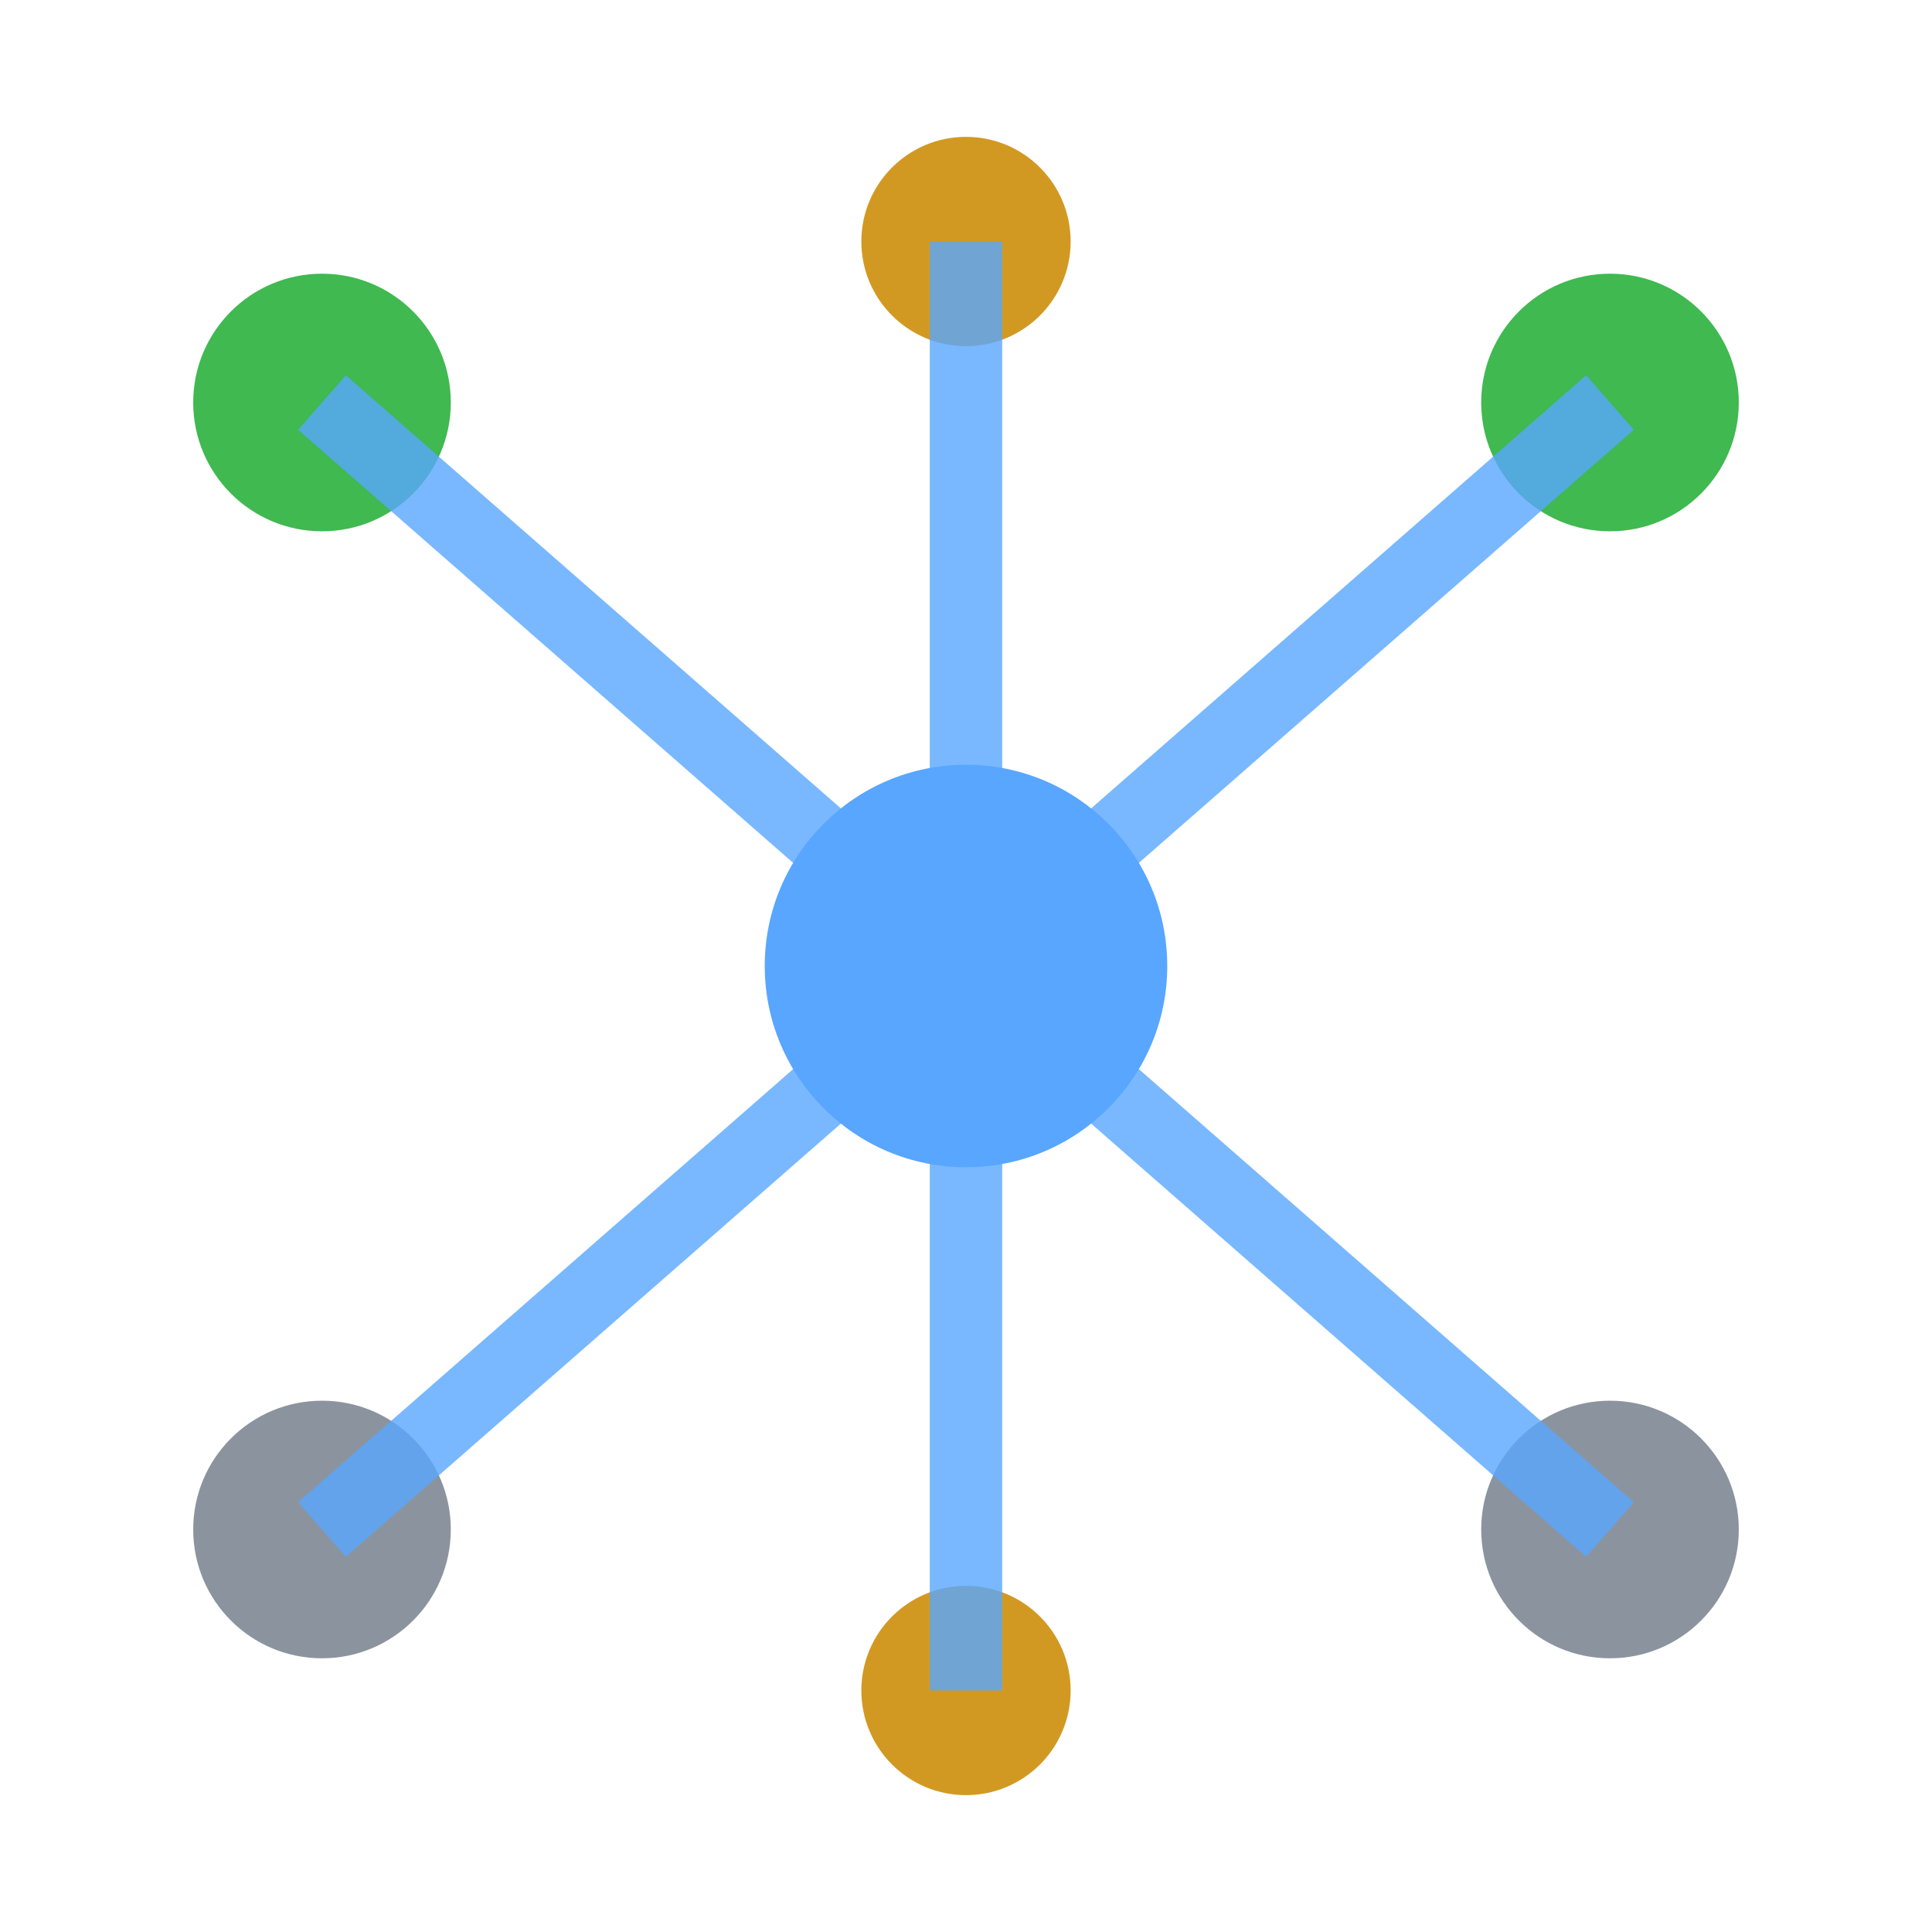
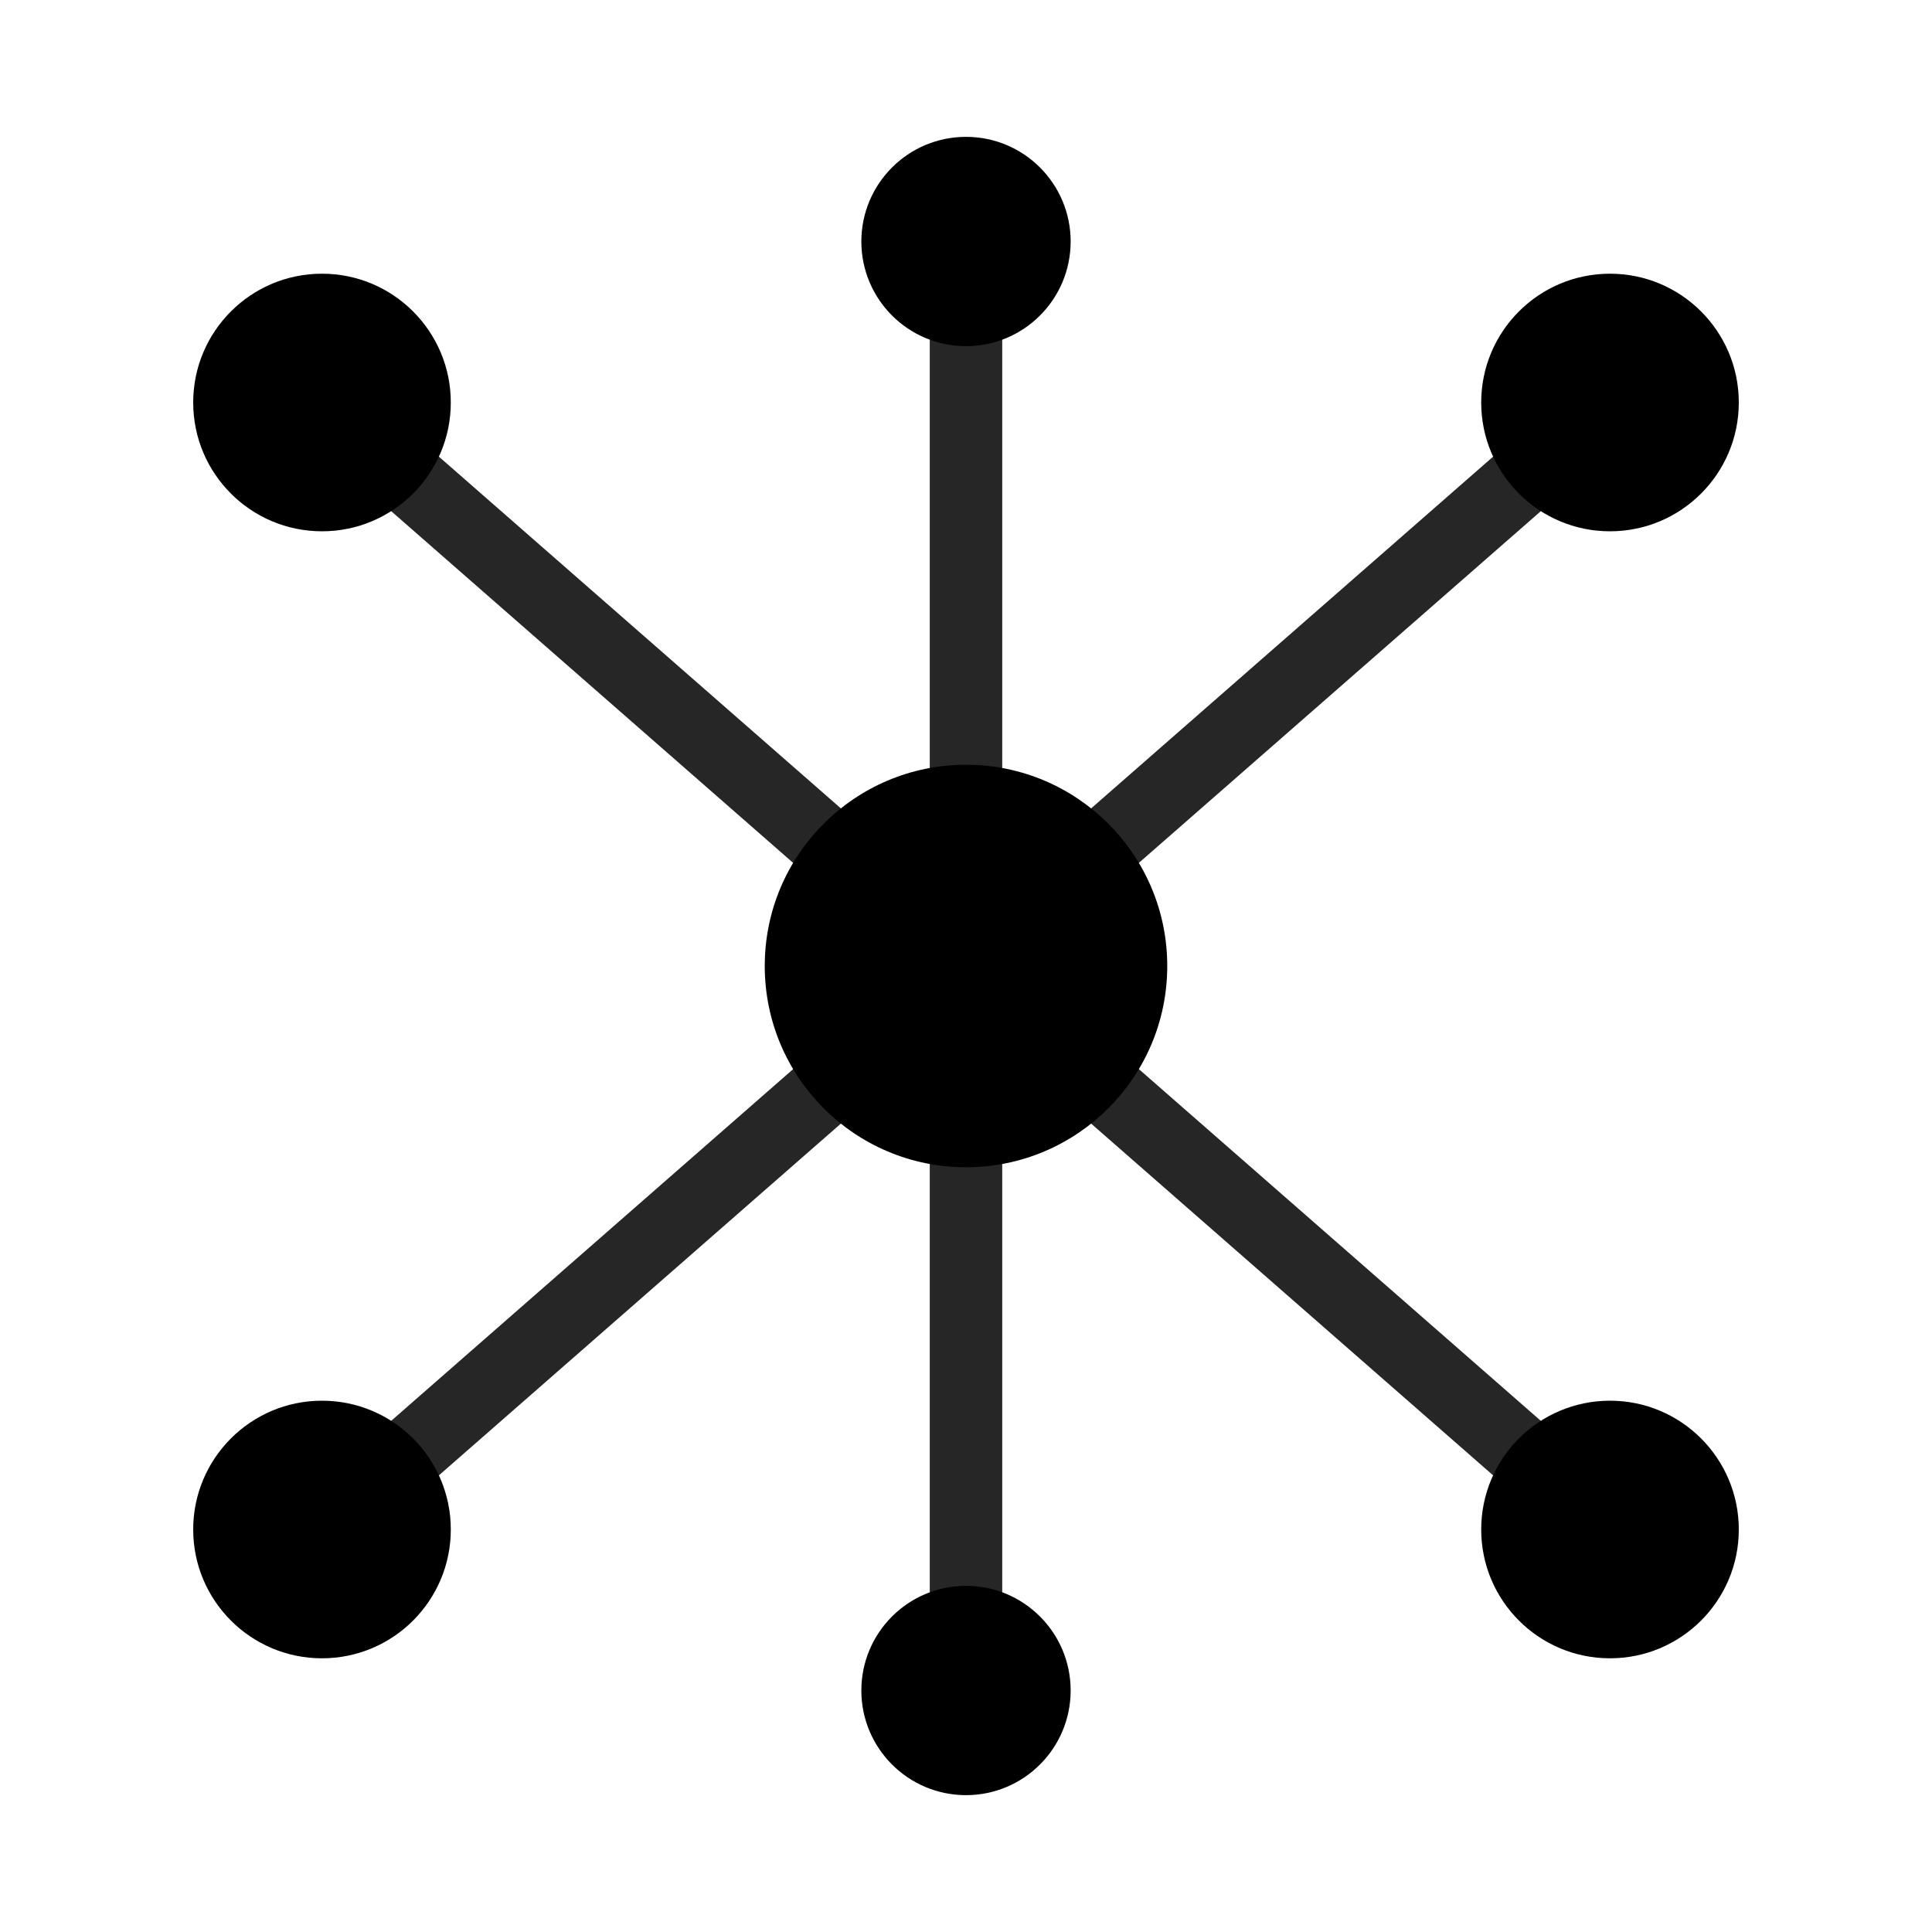
<svg xmlns="http://www.w3.org/2000/svg" viewBox="0 0 48 48" fill="none">
-   <circle cx="24" cy="24" r="5" fill="#58A6FF" />
-   <circle cx="8" cy="10" r="3.2" fill="#3FB950" />
-   <circle cx="40" cy="10" r="3.2" fill="#3FB950" />
-   <circle cx="8" cy="38" r="3.2" fill="#8B949E" />
-   <circle cx="40" cy="38" r="3.2" fill="#8B949E" />
-   <circle cx="24" cy="6" r="2.6" fill="#D29922" />
-   <circle cx="24" cy="42" r="2.6" fill="#D29922" />
-   <g stroke="#58A6FF" stroke-width="1.8" opacity="0.8">
+   <g stroke="currentColor" stroke-width="1.8" opacity="0.85">
    <line x1="24" y1="24" x2="8" y2="10" />
    <line x1="24" y1="24" x2="40" y2="10" />
    <line x1="24" y1="24" x2="8" y2="38" />
    <line x1="24" y1="24" x2="40" y2="38" />
    <line x1="24" y1="24" x2="24" y2="6" />
    <line x1="24" y1="24" x2="24" y2="42" />
  </g>
+   <circle cx="24" cy="24" r="5" fill="currentColor" />
+   <circle cx="8" cy="10" r="3.2" fill="currentColor" />
+   <circle cx="40" cy="10" r="3.2" fill="currentColor" />
+   <circle cx="8" cy="38" r="3.2" fill="currentColor" />
+   <circle cx="40" cy="38" r="3.2" fill="currentColor" />
+   <circle cx="24" cy="6" r="2.6" fill="currentColor" />
+   <circle cx="24" cy="42" r="2.6" fill="currentColor" />
</svg>
